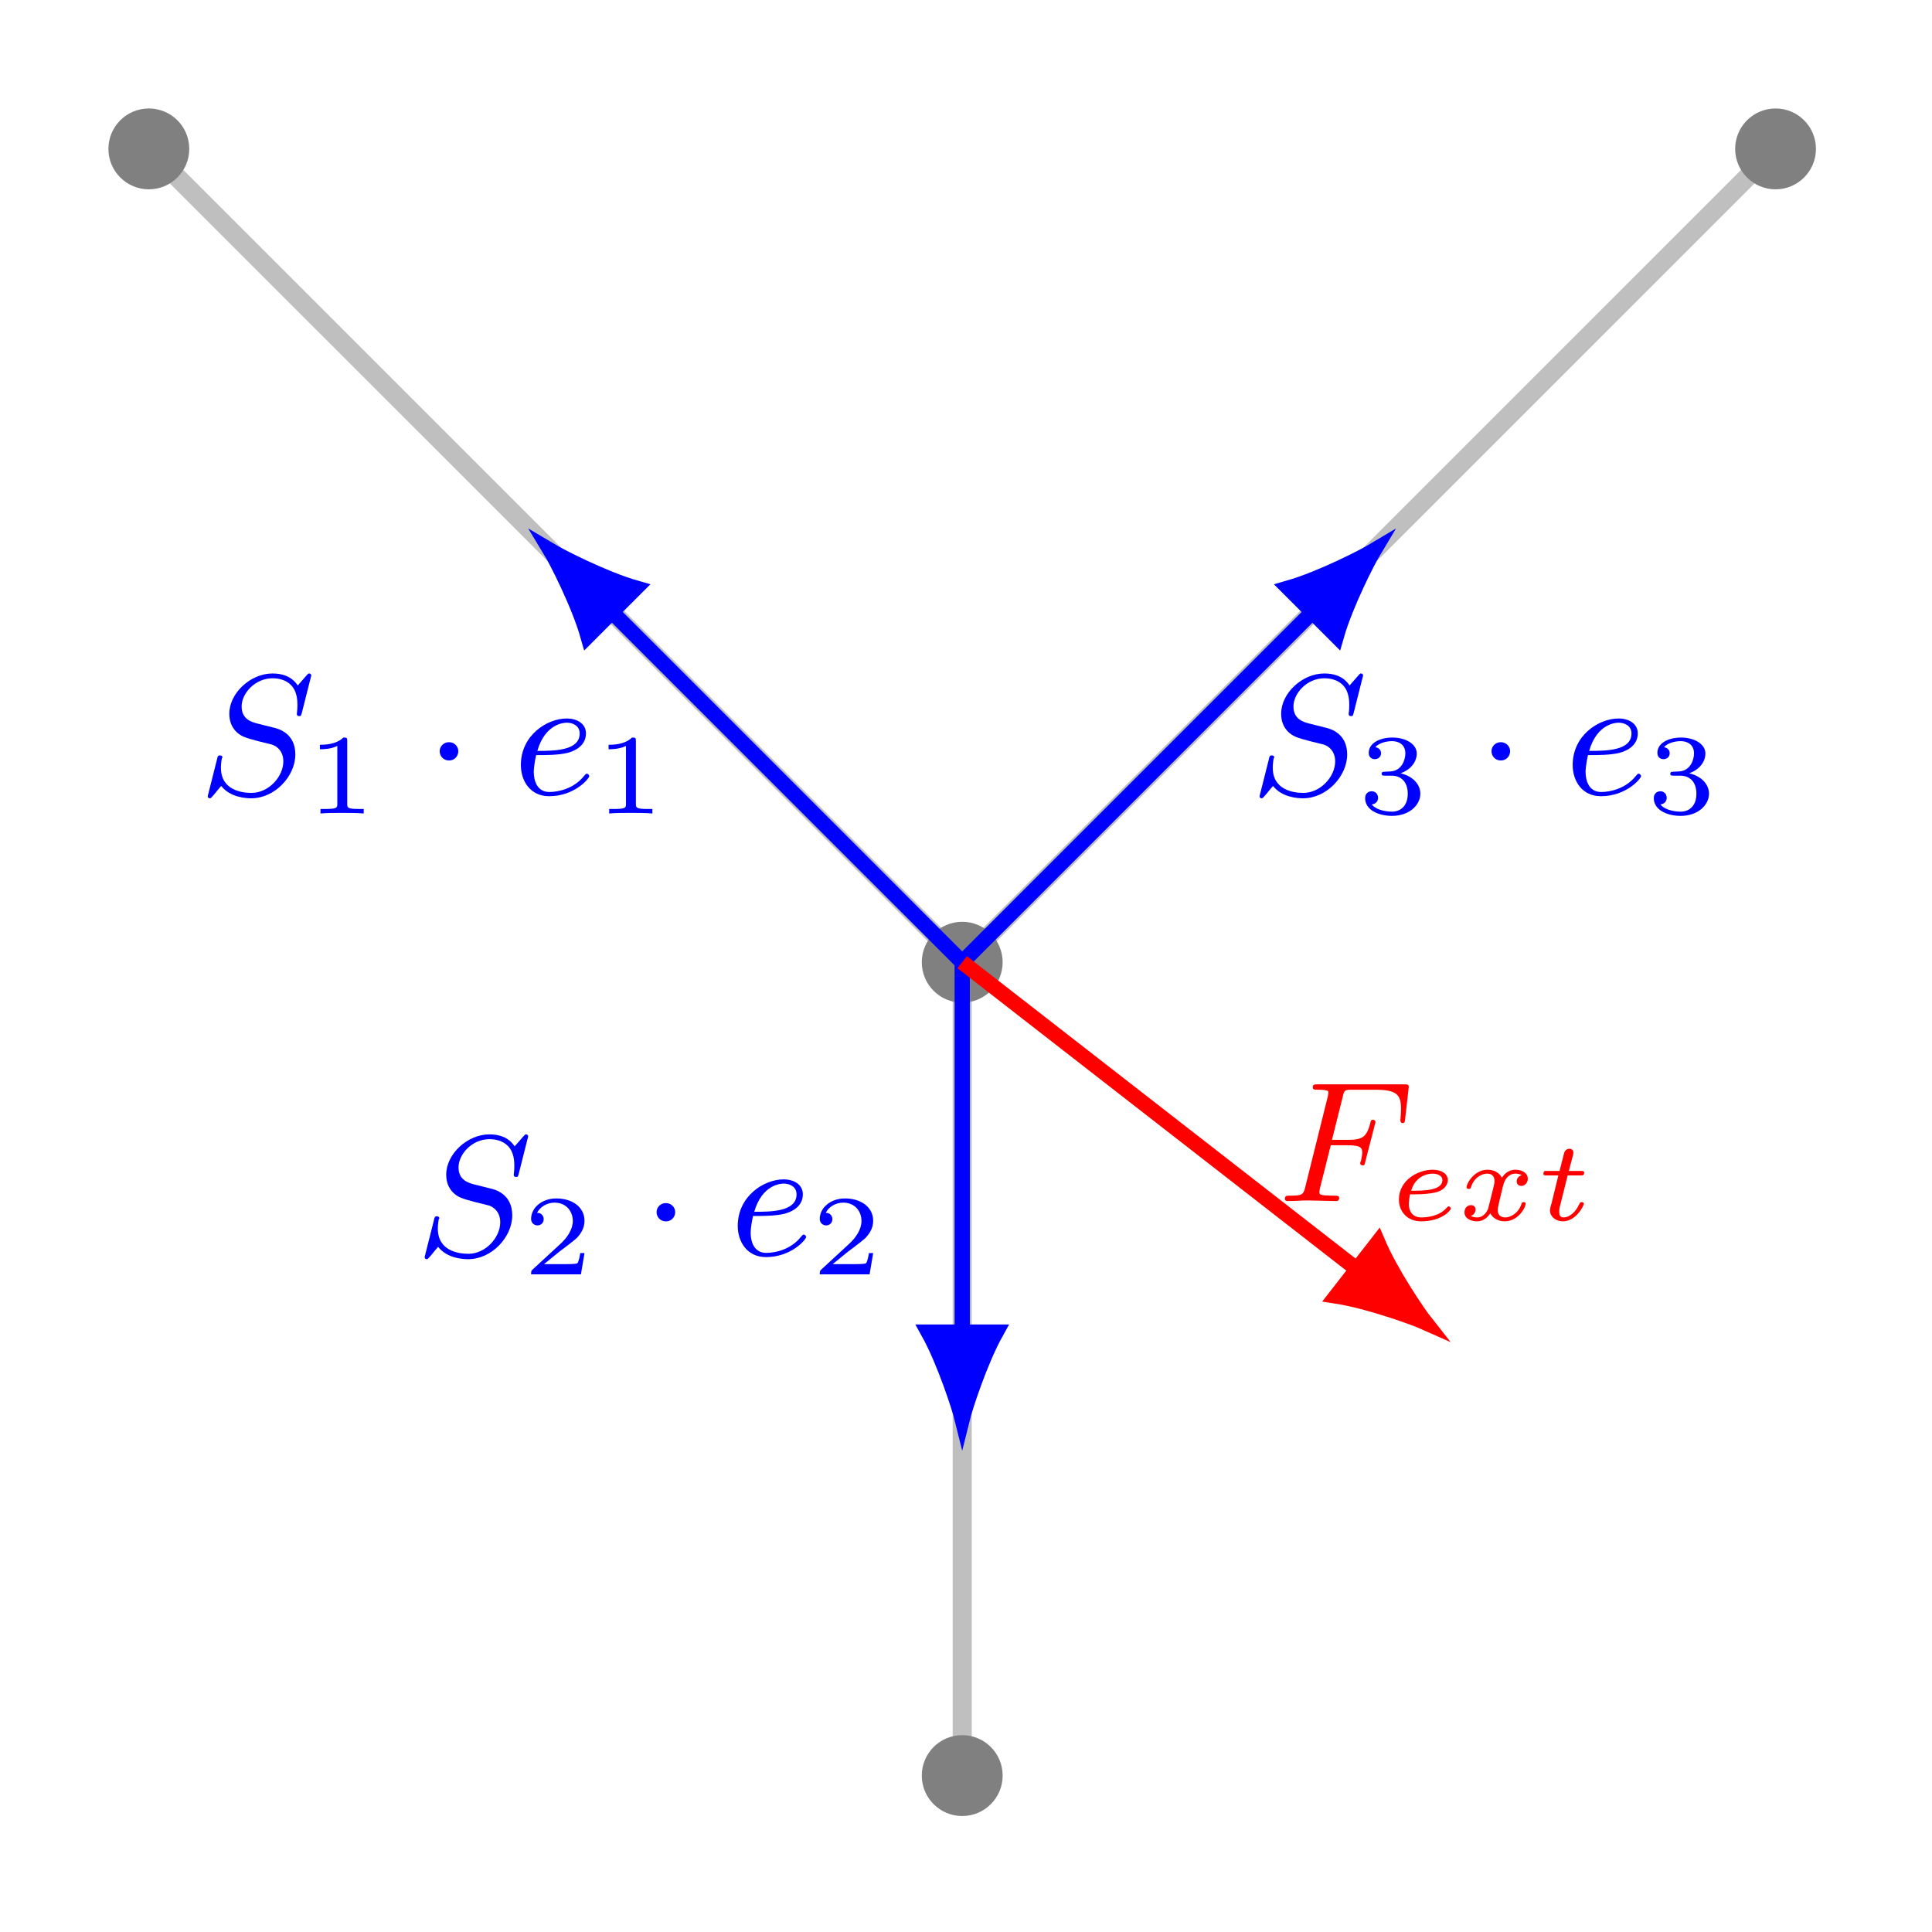
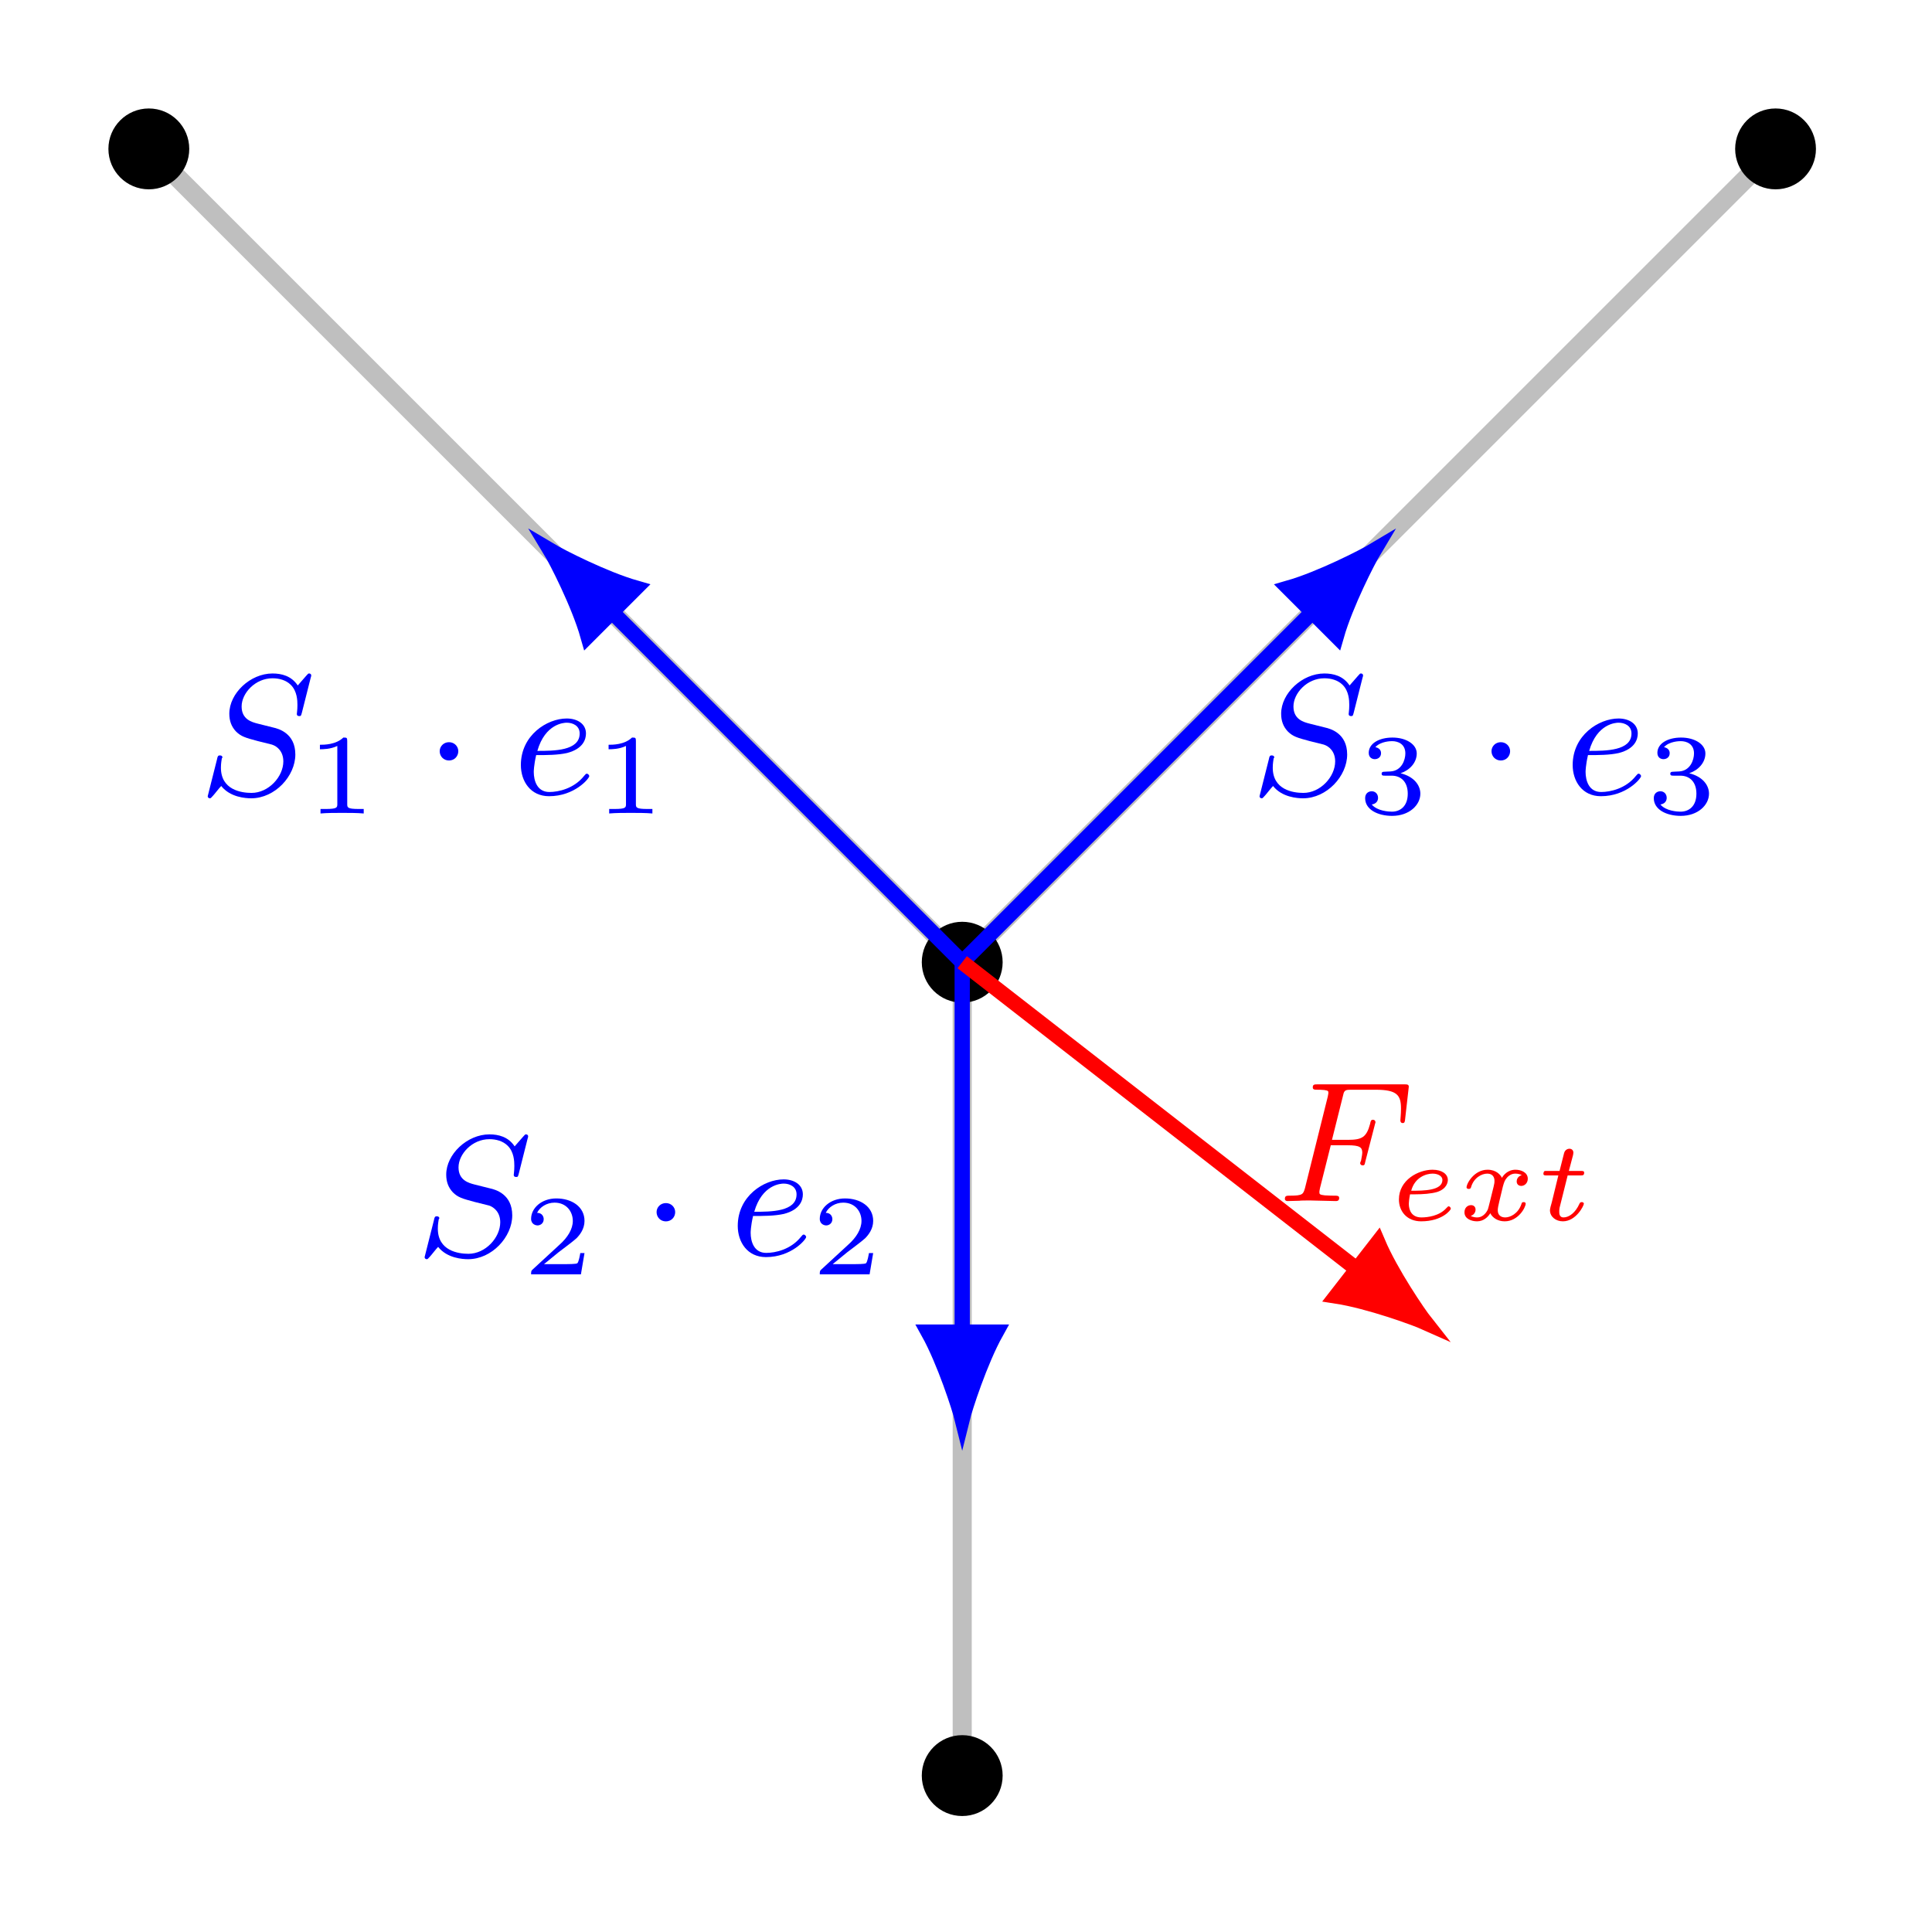
<svg xmlns="http://www.w3.org/2000/svg" xmlns:xlink="http://www.w3.org/1999/xlink" width="100.605" height="100.605" viewBox="0 0 100.605 100.605">
  <defs>
    <g>
      <g id="glyph-0-0">
        <path d="M 5.844 -6.062 C 5.875 -6.156 5.875 -6.172 5.875 -6.203 C 5.875 -6.219 5.859 -6.297 5.766 -6.297 C 5.719 -6.297 5.719 -6.297 5.609 -6.172 C 5.484 -6.031 5.594 -6.156 5.172 -5.672 C 4.844 -6.172 4.328 -6.297 3.859 -6.297 C 2.703 -6.297 1.609 -5.266 1.609 -4.203 C 1.609 -3.828 1.719 -3.531 1.953 -3.281 C 2.219 -3.016 2.438 -2.953 3.078 -2.781 L 3.828 -2.594 C 4.125 -2.5 4.422 -2.219 4.422 -1.719 C 4.422 -0.922 3.656 -0.078 2.766 -0.078 C 2.234 -0.078 1.172 -0.234 1.172 -1.391 C 1.172 -1.469 1.172 -1.594 1.219 -1.875 C 1.25 -1.906 1.25 -1.922 1.25 -1.938 C 1.25 -1.969 1.219 -2.031 1.125 -2.031 C 1.016 -2.031 1 -1.984 0.969 -1.828 L 0.484 0.094 C 0.484 0.156 0.531 0.203 0.594 0.203 C 0.641 0.203 0.656 0.188 0.766 0.062 C 0.828 0 1.078 -0.328 1.188 -0.438 C 1.656 0.156 2.469 0.203 2.75 0.203 C 3.984 0.203 5.047 -0.953 5.047 -2.078 C 5.047 -3.188 4.172 -3.422 3.891 -3.484 L 3.078 -3.688 C 2.781 -3.766 2.25 -3.906 2.25 -4.578 C 2.25 -5.266 2.953 -6.047 3.859 -6.047 C 4.203 -6.047 4.562 -5.953 4.812 -5.703 C 5.141 -5.375 5.156 -4.891 5.156 -4.656 C 5.156 -4.359 5.125 -4.266 5.125 -4.188 C 5.125 -4.125 5.156 -4.078 5.25 -4.078 C 5.344 -4.078 5.344 -4.094 5.391 -4.266 Z M 5.844 -6.062 " />
      </g>
      <g id="glyph-0-1">
        <path d="M 1.219 -2.047 C 1.766 -2.047 2.344 -2.047 2.828 -2.156 C 3.672 -2.375 3.812 -2.875 3.812 -3.172 C 3.812 -3.688 3.344 -3.953 2.812 -3.953 C 1.781 -3.953 0.422 -3.078 0.422 -1.531 C 0.422 -0.688 0.922 0.094 1.891 0.094 C 3.219 0.094 3.984 -0.828 3.984 -0.953 C 3.984 -1 3.922 -1.078 3.859 -1.078 C 3.812 -1.078 3.797 -1.062 3.719 -0.969 C 3.188 -0.297 2.375 -0.125 1.906 -0.125 C 1.266 -0.125 1.094 -0.719 1.094 -1.172 C 1.094 -1.188 1.094 -1.5 1.219 -2.047 Z M 1.281 -2.266 C 1.688 -3.688 2.672 -3.734 2.812 -3.734 C 3.125 -3.734 3.484 -3.578 3.484 -3.172 C 3.484 -2.266 2.141 -2.266 1.281 -2.266 Z M 1.281 -2.266 " />
      </g>
      <g id="glyph-0-2">
        <path d="M 2.781 -2.906 L 3.656 -2.906 C 4.297 -2.906 4.422 -2.797 4.422 -2.516 C 4.422 -2.484 4.406 -2.328 4.359 -2.109 C 4.312 -2 4.312 -2 4.312 -1.969 C 4.312 -1.938 4.344 -1.859 4.438 -1.859 C 4.547 -1.859 4.547 -1.906 4.578 -2.047 L 5.078 -3.984 C 5.078 -4.016 5.109 -4.062 5.109 -4.109 C 5.109 -4.172 5.062 -4.234 4.984 -4.234 C 4.875 -4.234 4.859 -4.172 4.828 -4.016 C 4.641 -3.312 4.391 -3.188 3.672 -3.188 L 2.844 -3.188 C 2.969 -3.672 3.422 -5.5 3.453 -5.625 C 3.516 -5.797 3.625 -5.797 3.891 -5.797 L 5.125 -5.797 C 6.25 -5.797 6.438 -5.5 6.438 -4.812 C 6.438 -4.516 6.406 -4.266 6.406 -4.203 C 6.406 -4.125 6.438 -4.062 6.531 -4.062 C 6.625 -4.062 6.641 -4.125 6.656 -4.297 L 6.844 -5.953 C 6.844 -6.078 6.75 -6.078 6.594 -6.078 L 2.109 -6.078 C 1.938 -6.078 1.844 -6.078 1.844 -5.922 C 1.844 -5.797 1.938 -5.797 2.125 -5.797 C 2.156 -5.797 2.312 -5.797 2.453 -5.781 C 2.656 -5.75 2.656 -5.719 2.656 -5.641 C 2.656 -5.609 2.656 -5.594 2.625 -5.438 L 1.438 -0.672 C 1.344 -0.359 1.328 -0.281 0.656 -0.281 C 0.484 -0.281 0.391 -0.281 0.391 -0.109 C 0.391 -0.062 0.422 0 0.531 0 C 0.625 0 1.047 -0.016 1.141 -0.016 C 1.203 -0.031 1.516 -0.031 1.719 -0.031 C 1.891 -0.031 2.141 -0.016 2.344 -0.016 C 2.562 -0.016 2.812 0 3.031 0 C 3.094 0 3.219 0 3.219 -0.156 C 3.219 -0.281 3.125 -0.281 2.938 -0.281 C 2.922 -0.281 2.688 -0.281 2.469 -0.297 C 2.203 -0.328 2.188 -0.359 2.188 -0.469 C 2.188 -0.484 2.188 -0.531 2.219 -0.672 Z M 2.781 -2.906 " />
      </g>
      <g id="glyph-1-0">
        <path d="M 2.141 -3.781 C 2.141 -3.953 2.109 -3.953 1.938 -3.953 C 1.547 -3.578 0.938 -3.578 0.719 -3.578 L 0.719 -3.344 C 0.875 -3.344 1.266 -3.344 1.625 -3.516 L 1.625 -0.5 C 1.625 -0.312 1.625 -0.234 1.016 -0.234 L 0.75 -0.234 L 0.75 0 C 1.078 -0.031 1.547 -0.031 1.875 -0.031 C 2.219 -0.031 2.672 -0.031 3 0 L 3 -0.234 L 2.75 -0.234 C 2.141 -0.234 2.141 -0.312 2.141 -0.5 Z M 2.141 -3.781 " />
      </g>
      <g id="glyph-1-1">
        <path d="M 3.203 -1.109 L 2.984 -1.109 C 2.969 -1.031 2.906 -0.641 2.828 -0.578 C 2.781 -0.531 2.297 -0.531 2.219 -0.531 L 1.094 -0.531 L 1.859 -1.156 C 2.062 -1.312 2.594 -1.703 2.781 -1.875 C 2.953 -2.047 3.203 -2.359 3.203 -2.781 C 3.203 -3.531 2.531 -3.953 1.734 -3.953 C 0.969 -3.953 0.422 -3.453 0.422 -2.891 C 0.422 -2.594 0.688 -2.547 0.75 -2.547 C 0.906 -2.547 1.078 -2.656 1.078 -2.875 C 1.078 -3 1 -3.203 0.734 -3.203 C 0.875 -3.5 1.234 -3.734 1.641 -3.734 C 2.266 -3.734 2.594 -3.266 2.594 -2.781 C 2.594 -2.359 2.328 -1.922 1.906 -1.547 L 0.5 -0.25 C 0.438 -0.188 0.422 -0.188 0.422 0 L 3.016 0 Z M 3.203 -1.109 " />
      </g>
      <g id="glyph-1-2">
        <path d="M 1.75 -1.969 C 2.25 -1.969 2.594 -1.641 2.594 -1.031 C 2.594 -0.375 2.203 -0.094 1.766 -0.094 C 1.609 -0.094 1 -0.125 0.719 -0.469 C 0.953 -0.5 1.047 -0.656 1.047 -0.812 C 1.047 -1.016 0.906 -1.156 0.719 -1.156 C 0.547 -1.156 0.375 -1.047 0.375 -0.797 C 0.375 -0.203 1.031 0.125 1.781 0.125 C 2.672 0.125 3.25 -0.438 3.25 -1.031 C 3.25 -1.469 2.922 -1.922 2.219 -2.094 C 2.688 -2.25 3.062 -2.641 3.062 -3.125 C 3.062 -3.609 2.5 -3.953 1.797 -3.953 C 1.094 -3.953 0.562 -3.641 0.562 -3.156 C 0.562 -2.891 0.766 -2.828 0.875 -2.828 C 1.031 -2.828 1.203 -2.922 1.203 -3.141 C 1.203 -3.328 1.062 -3.422 0.906 -3.453 C 1.188 -3.766 1.719 -3.766 1.781 -3.766 C 2.078 -3.766 2.469 -3.625 2.469 -3.125 C 2.469 -2.797 2.281 -2.219 1.688 -2.188 C 1.578 -2.188 1.422 -2.172 1.359 -2.172 C 1.297 -2.172 1.234 -2.156 1.234 -2.078 C 1.234 -1.969 1.297 -1.969 1.406 -1.969 Z M 1.75 -1.969 " />
      </g>
      <g id="glyph-2-0">
        <path d="M 1.75 -2.25 C 1.75 -2.5 1.547 -2.719 1.266 -2.719 C 0.984 -2.719 0.781 -2.5 0.781 -2.25 C 0.781 -1.984 0.984 -1.766 1.266 -1.766 C 1.547 -1.766 1.75 -1.984 1.75 -2.25 Z M 1.75 -2.25 " />
      </g>
      <g id="glyph-3-0">
        <path d="M 1.312 -1.344 C 1.703 -1.344 2.156 -1.375 2.469 -1.469 C 2.984 -1.641 3.016 -2 3.016 -2.094 C 3.016 -2.391 2.719 -2.625 2.219 -2.625 C 1.484 -2.625 0.469 -2.094 0.469 -1.078 C 0.469 -0.453 0.891 0.062 1.625 0.062 C 2.734 0.062 3.172 -0.531 3.172 -0.594 C 3.172 -0.656 3.109 -0.719 3.062 -0.719 C 3.031 -0.719 3.031 -0.719 2.938 -0.625 C 2.578 -0.219 1.969 -0.141 1.641 -0.141 C 1.156 -0.141 0.984 -0.484 0.984 -0.859 C 0.984 -0.906 1 -1.109 1.047 -1.344 Z M 1.109 -1.531 C 1.297 -2.234 1.891 -2.422 2.219 -2.422 C 2.5 -2.422 2.734 -2.297 2.734 -2.094 C 2.734 -1.531 1.75 -1.531 1.109 -1.531 Z M 1.109 -1.531 " />
      </g>
      <g id="glyph-3-1">
        <path d="M 3.359 -2.344 C 3.141 -2.281 3.094 -2.109 3.094 -2.016 C 3.094 -1.828 3.25 -1.781 3.328 -1.781 C 3.5 -1.781 3.672 -1.922 3.672 -2.156 C 3.672 -2.484 3.328 -2.625 3.031 -2.625 C 2.625 -2.625 2.391 -2.328 2.328 -2.203 C 2.25 -2.359 2.031 -2.625 1.578 -2.625 C 0.891 -2.625 0.484 -1.922 0.484 -1.703 C 0.484 -1.672 0.516 -1.625 0.594 -1.625 C 0.672 -1.625 0.703 -1.656 0.719 -1.719 C 0.859 -2.203 1.266 -2.422 1.562 -2.422 C 1.844 -2.422 1.938 -2.234 1.938 -2.047 C 1.938 -1.969 1.938 -1.922 1.891 -1.734 C 1.75 -1.172 1.625 -0.641 1.594 -0.562 C 1.5 -0.344 1.297 -0.141 1.047 -0.141 C 1 -0.141 0.844 -0.141 0.703 -0.219 C 0.938 -0.297 0.953 -0.5 0.953 -0.547 C 0.953 -0.703 0.844 -0.781 0.719 -0.781 C 0.547 -0.781 0.375 -0.656 0.375 -0.406 C 0.375 -0.062 0.75 0.062 1.031 0.062 C 1.375 0.062 1.609 -0.172 1.719 -0.359 C 1.844 -0.109 2.125 0.062 2.469 0.062 C 3.172 0.062 3.562 -0.656 3.562 -0.859 C 3.562 -0.875 3.562 -0.938 3.453 -0.938 C 3.375 -0.938 3.359 -0.906 3.344 -0.844 C 3.172 -0.328 2.75 -0.141 2.5 -0.141 C 2.266 -0.141 2.109 -0.266 2.109 -0.516 C 2.109 -0.625 2.141 -0.766 2.188 -0.969 L 2.375 -1.75 C 2.438 -1.969 2.469 -2.078 2.594 -2.219 C 2.672 -2.312 2.828 -2.422 3.016 -2.422 C 3.047 -2.422 3.219 -2.422 3.359 -2.344 Z M 3.359 -2.344 " />
      </g>
      <g id="glyph-3-2">
        <path d="M 1.594 -2.328 L 2.25 -2.328 C 2.375 -2.328 2.453 -2.328 2.453 -2.469 C 2.453 -2.562 2.375 -2.562 2.266 -2.562 L 1.656 -2.562 L 1.875 -3.391 C 1.891 -3.484 1.891 -3.516 1.891 -3.516 C 1.891 -3.656 1.781 -3.719 1.688 -3.719 C 1.609 -3.719 1.453 -3.672 1.406 -3.484 L 1.172 -2.562 L 0.531 -2.562 C 0.406 -2.562 0.406 -2.562 0.375 -2.547 C 0.344 -2.516 0.328 -2.438 0.328 -2.406 C 0.344 -2.328 0.391 -2.328 0.516 -2.328 L 1.109 -2.328 L 0.766 -0.922 C 0.719 -0.781 0.672 -0.578 0.672 -0.516 C 0.672 -0.172 0.984 0.062 1.344 0.062 C 2.031 0.062 2.438 -0.75 2.438 -0.859 C 2.438 -0.875 2.422 -0.938 2.328 -0.938 C 2.25 -0.938 2.234 -0.906 2.203 -0.844 C 2 -0.391 1.672 -0.141 1.375 -0.141 C 1.156 -0.141 1.156 -0.359 1.156 -0.438 C 1.156 -0.516 1.156 -0.531 1.172 -0.641 Z M 1.594 -2.328 " />
      </g>
    </g>
    <clipPath id="clip-0">
      <path clip-rule="nonzero" d="M 36 0 L 100.211 0 L 100.211 65 L 36 65 Z M 36 0 " />
    </clipPath>
  </defs>
  <g clip-path="url(#clip-0)">
    <path fill="none" stroke-width="0.996" stroke-linecap="butt" stroke-linejoin="miter" stroke="rgb(75%, 75%, 75%)" stroke-opacity="1" stroke-miterlimit="10" d="M 0 0.001 L 42.522 42.519 " transform="matrix(0.996089, 0, 0, -0.996089, 50.10527, 50.10627)" />
  </g>
  <path fill="none" stroke-width="0.996" stroke-linecap="butt" stroke-linejoin="miter" stroke="rgb(75%, 75%, 75%)" stroke-opacity="1" stroke-miterlimit="10" d="M 0 0.001 L -42.522 42.519 " transform="matrix(0.996089, 0, 0, -0.996089, 50.10527, 50.10627)" />
  <path fill="none" stroke-width="0.996" stroke-linecap="butt" stroke-linejoin="miter" stroke="rgb(75%, 75%, 75%)" stroke-opacity="1" stroke-miterlimit="10" d="M 0 0.001 L 0 -42.521 " transform="matrix(0.996089, 0, 0, -0.996089, 50.10527, 50.10627)" />
-   <path fill-rule="nonzero" fill="rgb(50%, 50%, 50%)" fill-opacity="1" d="M 52.211 50.105 C 52.211 48.945 51.27 48 50.105 48 C 48.941 48 48 48.945 48 50.105 C 48 51.27 48.941 52.211 50.105 52.211 C 51.27 52.211 52.211 51.27 52.211 50.105 Z M 52.211 50.105 " />
-   <path fill-rule="nonzero" fill="rgb(50%, 50%, 50%)" fill-opacity="1" d="M 94.562 7.754 C 94.562 6.59 93.621 5.648 92.461 5.648 C 91.297 5.648 90.355 6.59 90.355 7.754 C 90.355 8.914 91.297 9.859 92.461 9.859 C 93.621 9.859 94.562 8.914 94.562 7.754 Z M 94.562 7.754 " />
-   <path fill-rule="nonzero" fill="rgb(50%, 50%, 50%)" fill-opacity="1" d="M 9.855 7.754 C 9.855 6.59 8.914 5.648 7.75 5.648 C 6.59 5.648 5.645 6.59 5.645 7.754 C 5.645 8.914 6.59 9.859 7.75 9.859 C 8.914 9.859 9.855 8.914 9.855 7.754 Z M 9.855 7.754 " />
-   <path fill-rule="nonzero" fill="rgb(50%, 50%, 50%)" fill-opacity="1" d="M 52.211 92.461 C 52.211 91.297 51.27 90.355 50.105 90.355 C 48.941 90.355 48 91.297 48 92.461 C 48 93.621 48.941 94.566 50.105 94.566 C 51.27 94.566 52.211 93.621 52.211 92.461 Z M 52.211 92.461 " />
+   <path fill-rule="nonzero" fill="rgb(0%, 0%, 0%)" fill-opacity="1" d="M 52.211 50.105 C 52.211 48.945 51.27 48 50.105 48 C 48.941 48 48 48.945 48 50.105 C 48 51.27 48.941 52.211 50.105 52.211 C 51.27 52.211 52.211 51.27 52.211 50.105 Z M 52.211 50.105 " />
+   <path fill-rule="nonzero" fill="rgb(0%, 0%, 0%)" fill-opacity="1" d="M 94.562 7.754 C 94.562 6.59 93.621 5.648 92.461 5.648 C 91.297 5.648 90.355 6.59 90.355 7.754 C 90.355 8.914 91.297 9.859 92.461 9.859 C 93.621 9.859 94.562 8.914 94.562 7.754 Z M 94.562 7.754 " />
+   <path fill-rule="nonzero" fill="rgb(0%, 0%, 0%)" fill-opacity="1" d="M 9.855 7.754 C 9.855 6.59 8.914 5.648 7.75 5.648 C 6.59 5.648 5.645 6.59 5.645 7.754 C 5.645 8.914 6.59 9.859 7.75 9.859 C 8.914 9.859 9.855 8.914 9.855 7.754 Z M 9.855 7.754 " />
+   <path fill-rule="nonzero" fill="rgb(0%, 0%, 0%)" fill-opacity="1" d="M 52.211 92.461 C 52.211 91.297 51.27 90.355 50.105 90.355 C 48.941 90.355 48 91.297 48 92.461 C 48 93.621 48.941 94.566 50.105 94.566 C 51.27 94.566 52.211 93.621 52.211 92.461 Z M 52.211 92.461 " />
  <path fill="none" stroke-width="0.797" stroke-linecap="butt" stroke-linejoin="miter" stroke="rgb(0%, 0%, 100%)" stroke-opacity="1" stroke-miterlimit="10" d="M 0 0.001 L -18.31 18.311 " transform="matrix(0.996089, 0, 0, -0.996089, 50.10527, 50.10627)" />
  <path fill-rule="nonzero" fill="rgb(0%, 0%, 100%)" fill-opacity="1" stroke-width="0.797" stroke-linecap="butt" stroke-linejoin="miter" stroke="rgb(0%, 0%, 100%)" stroke-opacity="1" stroke-miterlimit="10" d="M 4.534 0.002 C 3.977 0.138 1.531 0.92 0.001 1.774 L 0.001 -1.77 C 1.531 -0.921 3.977 -0.139 4.534 0.002 Z M 4.534 0.002 " transform="matrix(-0.704335, -0.704335, -0.704335, 0.704335, 31.86711, 31.86811)" />
  <g fill="rgb(0%, 0%, 100%)" fill-opacity="1">
    <use xlink:href="#glyph-0-0" x="10.332" y="41.367" />
  </g>
  <g fill="rgb(0%, 0%, 100%)" fill-opacity="1">
    <use xlink:href="#glyph-1-0" x="15.94" y="42.36" />
  </g>
  <g fill="rgb(0%, 0%, 100%)" fill-opacity="1">
    <use xlink:href="#glyph-2-0" x="22.115" y="41.367" />
  </g>
  <g fill="rgb(0%, 0%, 100%)" fill-opacity="1">
    <use xlink:href="#glyph-0-1" x="26.701" y="41.367" />
  </g>
  <g fill="rgb(0%, 0%, 100%)" fill-opacity="1">
    <use xlink:href="#glyph-1-0" x="30.972" y="42.36" />
  </g>
  <path fill="none" stroke-width="0.797" stroke-linecap="butt" stroke-linejoin="miter" stroke="rgb(0%, 0%, 100%)" stroke-opacity="1" stroke-miterlimit="10" d="M 0 0.001 L 0 -19.337 " transform="matrix(0.996089, 0, 0, -0.996089, 50.10527, 50.10627)" />
  <path fill-rule="nonzero" fill="rgb(0%, 0%, 100%)" fill-opacity="1" stroke-width="0.797" stroke-linecap="butt" stroke-linejoin="miter" stroke="rgb(0%, 0%, 100%)" stroke-opacity="1" stroke-miterlimit="10" d="M 4.535 0 C 3.978 0.137 1.531 0.922 0.002 1.773 L 0.002 -1.772 C 1.531 -0.921 3.978 -0.137 4.535 0 Z M 4.535 0 " transform="matrix(0, 0.996089, 0.996089, 0, 50.10527, 69.36565)" />
  <g fill="rgb(0%, 0%, 100%)" fill-opacity="1">
    <use xlink:href="#glyph-0-0" x="21.627" y="65.367" />
  </g>
  <g fill="rgb(0%, 0%, 100%)" fill-opacity="1">
    <use xlink:href="#glyph-1-1" x="27.234" y="66.359" />
  </g>
  <g fill="rgb(0%, 0%, 100%)" fill-opacity="1">
    <use xlink:href="#glyph-2-0" x="33.409" y="65.367" />
  </g>
  <g fill="rgb(0%, 0%, 100%)" fill-opacity="1">
    <use xlink:href="#glyph-0-1" x="37.995" y="65.367" />
  </g>
  <g fill="rgb(0%, 0%, 100%)" fill-opacity="1">
    <use xlink:href="#glyph-1-1" x="42.266" y="66.359" />
  </g>
  <path fill="none" stroke-width="0.797" stroke-linecap="butt" stroke-linejoin="miter" stroke="rgb(0%, 0%, 100%)" stroke-opacity="1" stroke-miterlimit="10" d="M 0 0.001 L 18.31 18.311 " transform="matrix(0.996089, 0, 0, -0.996089, 50.10527, 50.10627)" />
  <path fill-rule="nonzero" fill="rgb(0%, 0%, 100%)" fill-opacity="1" stroke-width="0.797" stroke-linecap="butt" stroke-linejoin="miter" stroke="rgb(0%, 0%, 100%)" stroke-opacity="1" stroke-miterlimit="10" d="M 4.532 0 C 3.977 0.139 1.532 0.921 -0.002 1.772 L -0.002 -1.772 C 1.532 -0.92 3.977 -0.138 4.532 0 Z M 4.532 0 " transform="matrix(0.704335, -0.704335, -0.704335, -0.704335, 68.34344, 31.86811)" />
  <g fill="rgb(0%, 0%, 100%)" fill-opacity="1">
    <use xlink:href="#glyph-0-0" x="65.104" y="41.367" />
  </g>
  <g fill="rgb(0%, 0%, 100%)" fill-opacity="1">
    <use xlink:href="#glyph-1-2" x="70.712" y="42.36" />
  </g>
  <g fill="rgb(0%, 0%, 100%)" fill-opacity="1">
    <use xlink:href="#glyph-2-0" x="76.886" y="41.367" />
  </g>
  <g fill="rgb(0%, 0%, 100%)" fill-opacity="1">
    <use xlink:href="#glyph-0-1" x="81.472" y="41.367" />
  </g>
  <g fill="rgb(0%, 0%, 100%)" fill-opacity="1">
    <use xlink:href="#glyph-1-2" x="85.743" y="42.36" />
  </g>
  <path fill="none" stroke-width="0.797" stroke-linecap="butt" stroke-linejoin="miter" stroke="rgb(100%, 0%, 0%)" stroke-opacity="1" stroke-miterlimit="10" d="M 0 0.001 L 20.636 -16.05 " transform="matrix(0.996089, 0, 0, -0.996089, 50.10527, 50.10627)" />
  <path fill-rule="nonzero" fill="rgb(100%, 0%, 0%)" fill-opacity="1" stroke-width="0.797" stroke-linecap="butt" stroke-linejoin="miter" stroke="rgb(100%, 0%, 0%)" stroke-opacity="1" stroke-miterlimit="10" d="M 4.535 0 C 3.976 0.137 1.529 0.921 0 1.774 L 0.001 -1.772 C 1.53 -0.921 3.976 -0.137 4.535 0 Z M 4.535 0 " transform="matrix(0.786253, 0.611499, 0.611499, -0.786253, 70.66082, 66.0941)" />
  <g fill="rgb(100%, 0%, 0%)" fill-opacity="1">
    <use xlink:href="#glyph-0-2" x="66.516" y="62.543" />
  </g>
  <g fill="rgb(100%, 0%, 0%)" fill-opacity="1">
    <use xlink:href="#glyph-3-0" x="72.377" y="63.536" />
    <use xlink:href="#glyph-3-1" x="75.884" y="63.536" />
    <use xlink:href="#glyph-3-2" x="80.039" y="63.536" />
  </g>
</svg>
